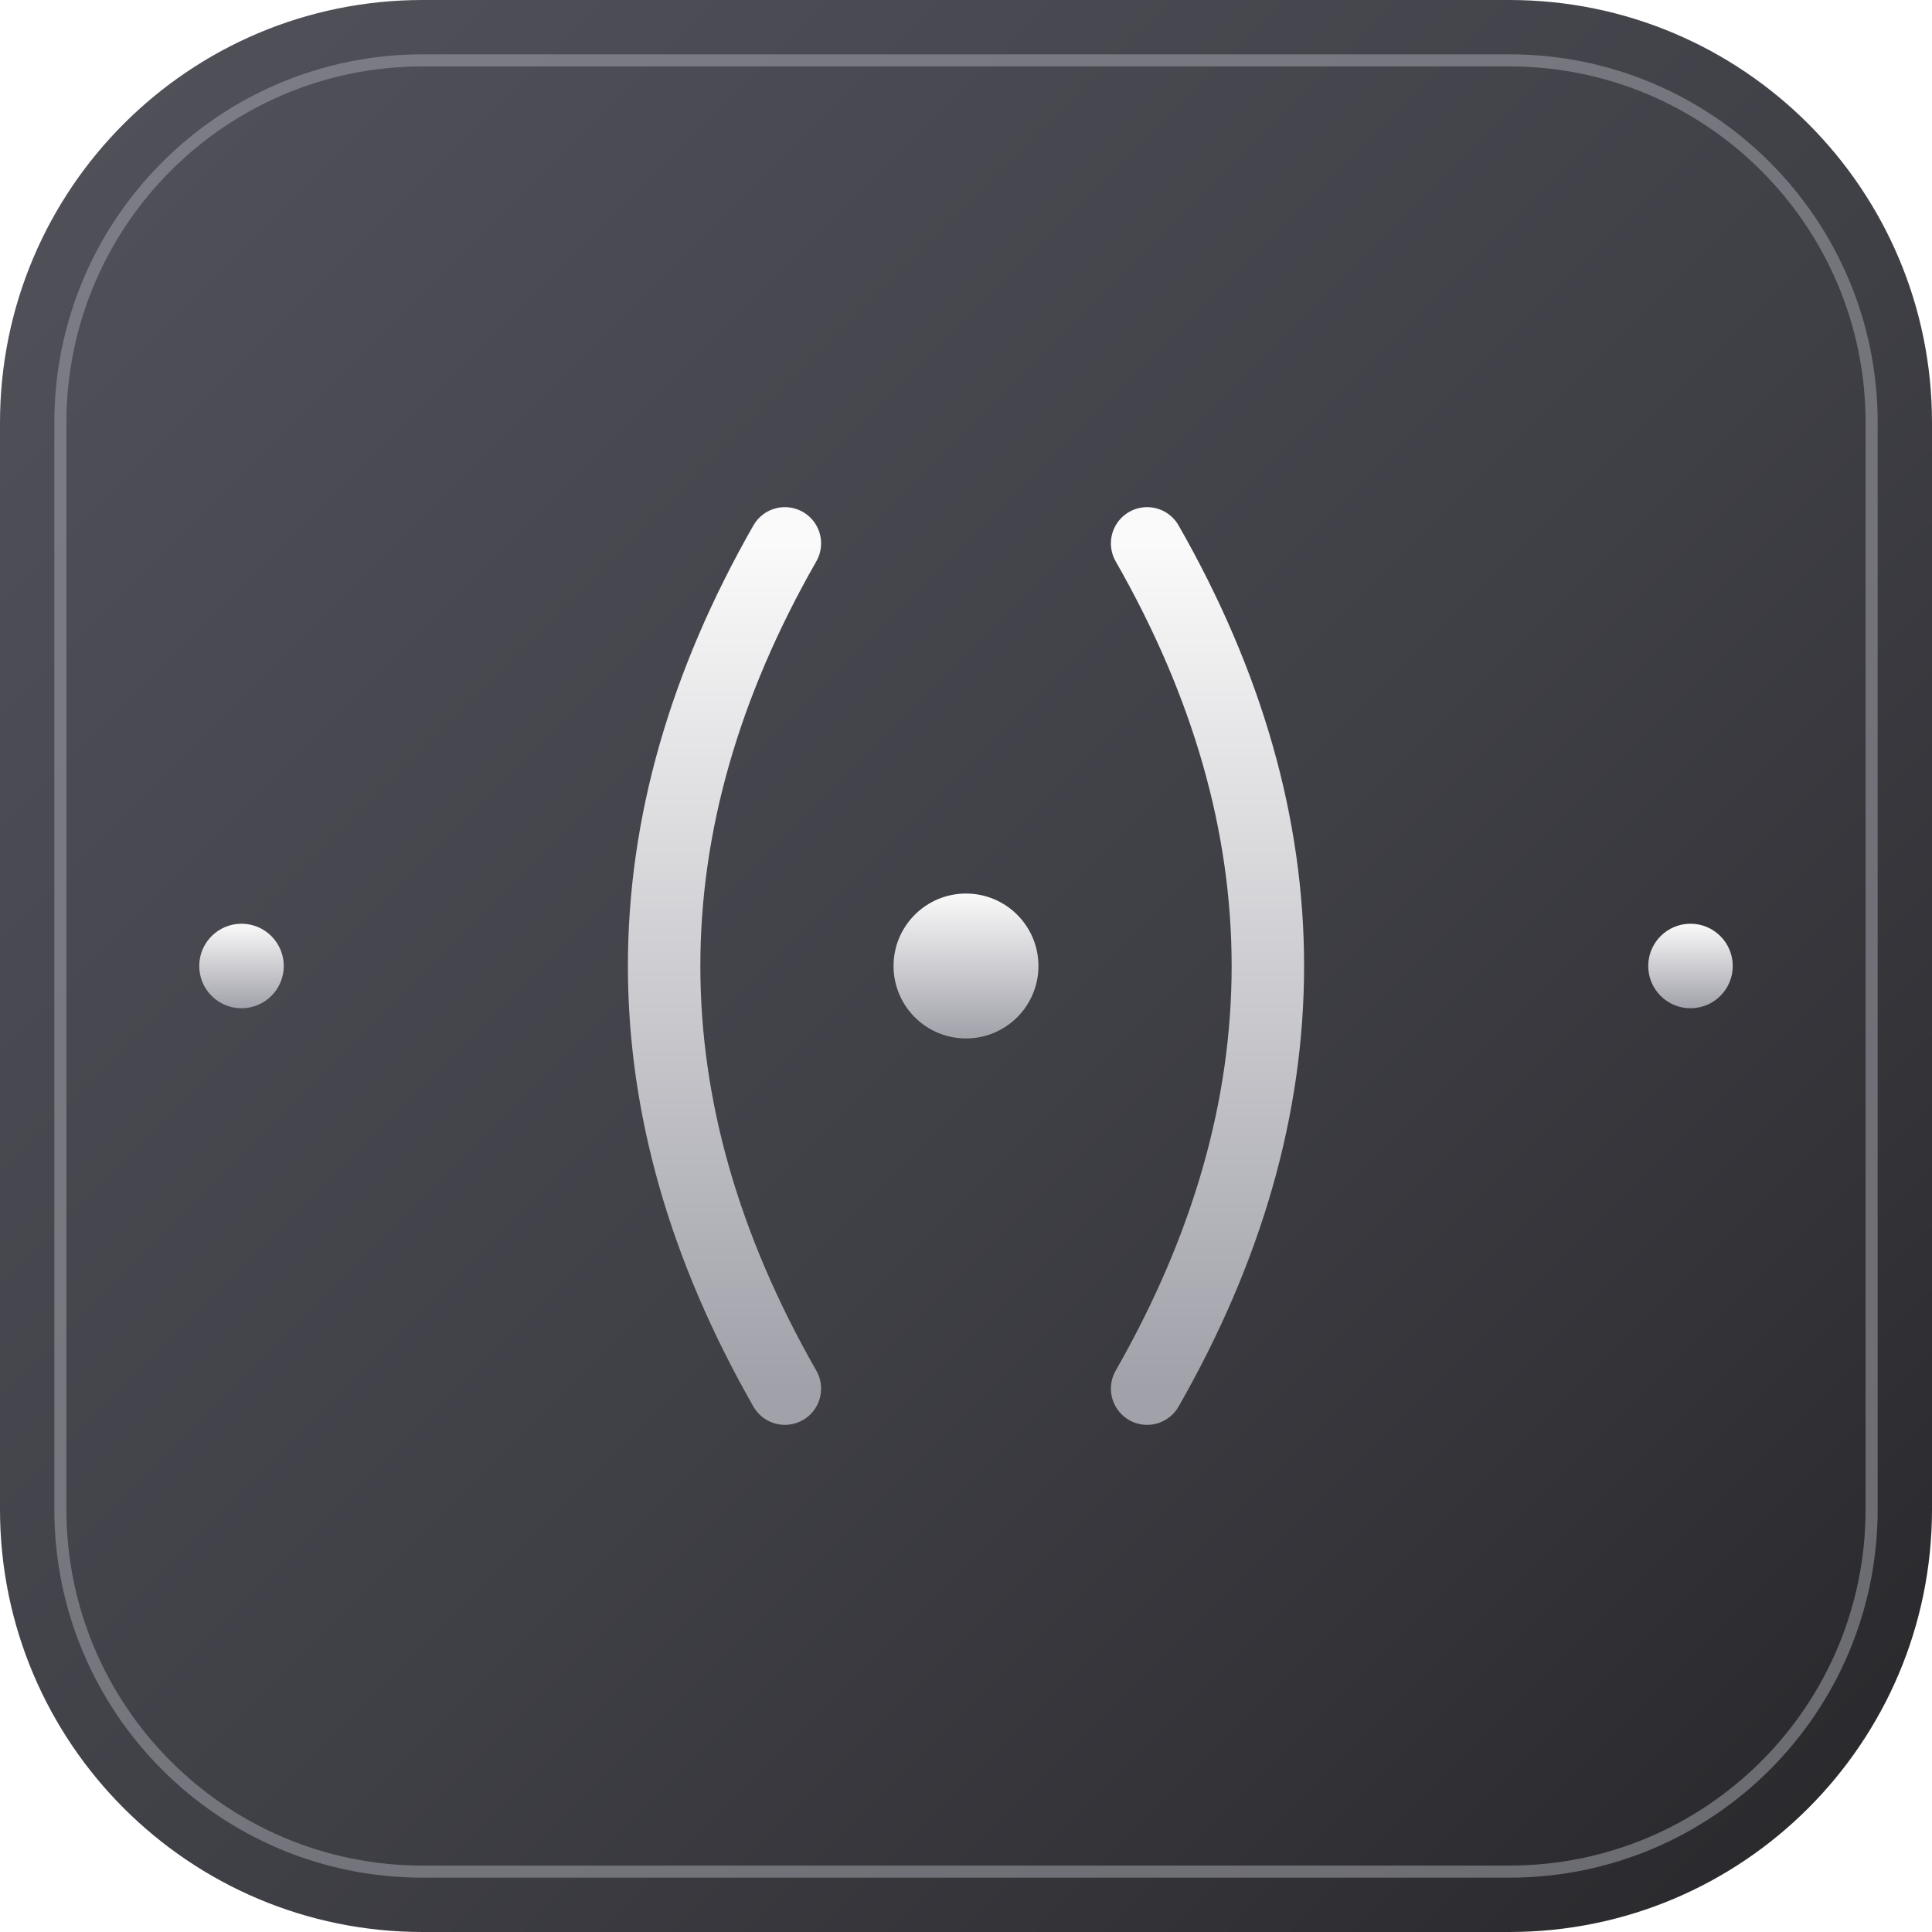
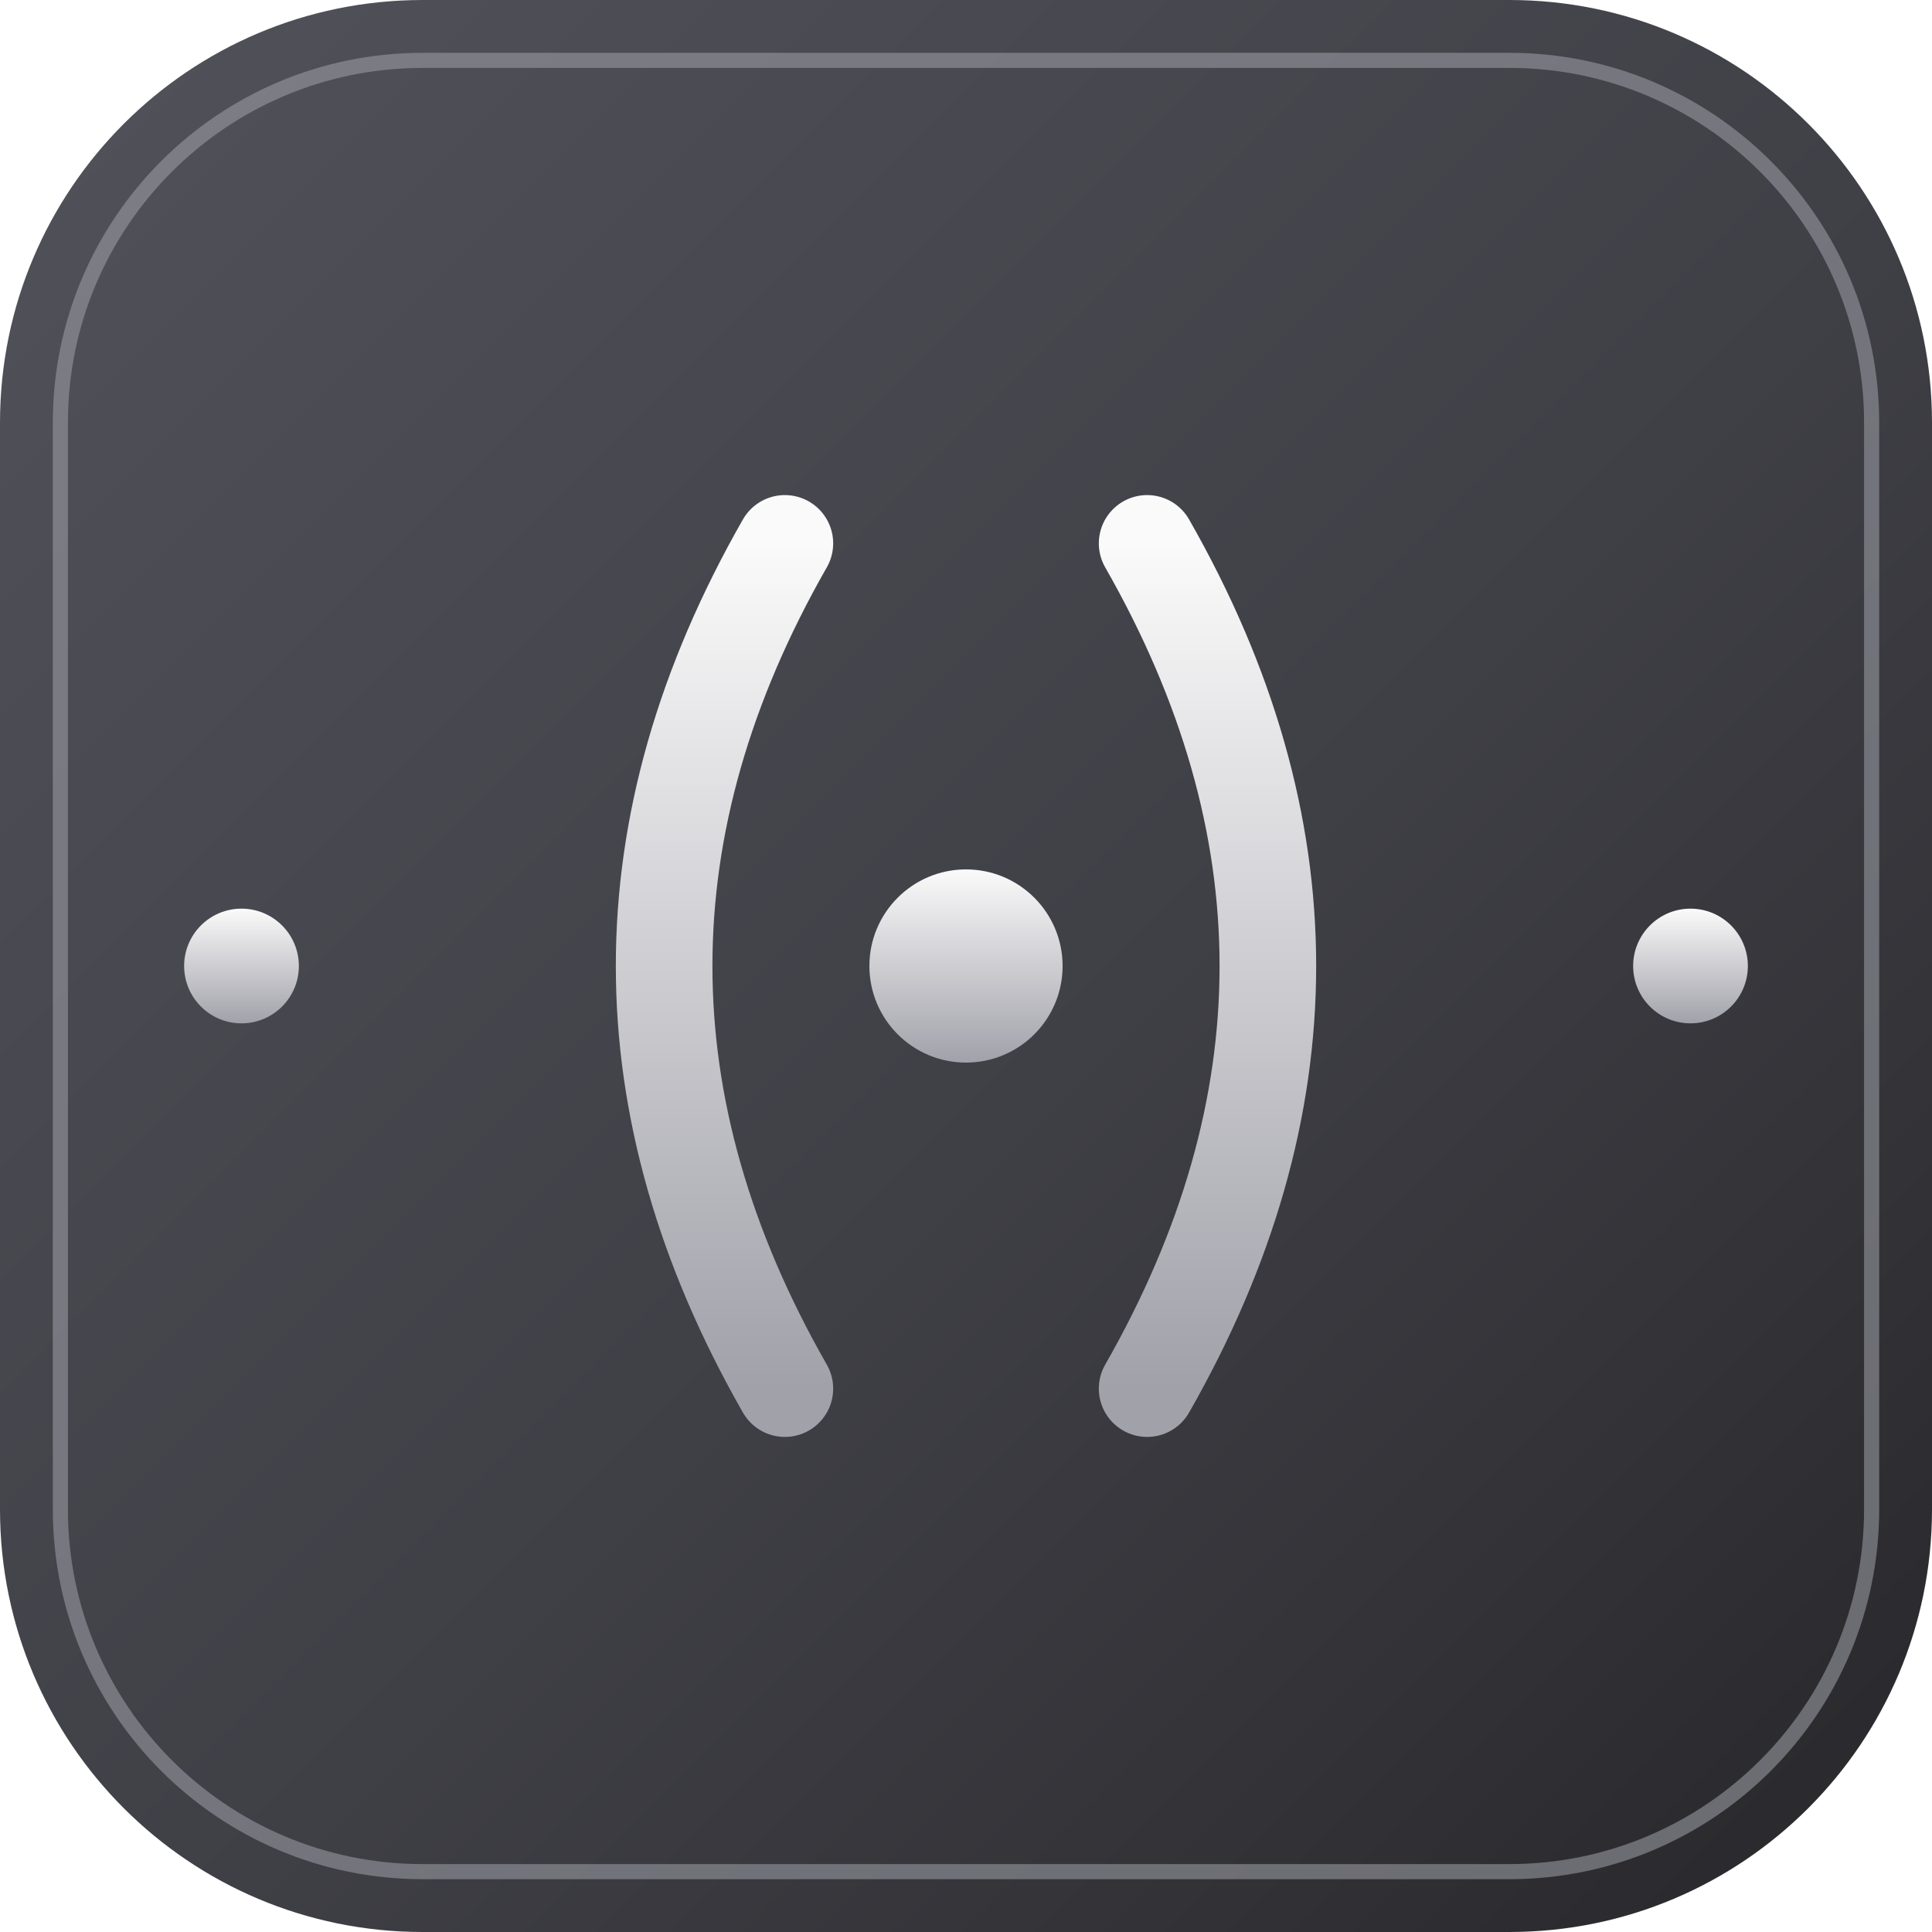
<svg xmlns="http://www.w3.org/2000/svg" viewBox="0 0 64 64">
  <defs>
    <linearGradient id="chip" x1="0" y1="0" x2="1" y2="1">
      <stop offset="0%" stop-color="#52525b" />
      <stop offset="55%" stop-color="#3f3f46" />
      <stop offset="100%" stop-color="#27272a" />
    </linearGradient>
    <linearGradient id="mark" x1="0" y1="0" x2="0" y2="1">
      <stop offset="0%" stop-color="#fafafa" />
      <stop offset="100%" stop-color="#a1a1aa" />
    </linearGradient>
  </defs>
  <rect width="64" height="64" rx="14" fill="url(#chip)" />
-   <rect x="2" y="2" width="60" height="60" rx="12" fill="none" stroke="#a1a1aa" stroke-width="0.4" opacity="0.55" />
-   <path d="M 26 18 Q 18 32 26 46" stroke="url(#mark)" stroke-width="2.4" fill="none" stroke-linecap="round" />
-   <path d="M 38 18 Q 46 32 38 46" stroke="url(#mark)" stroke-width="2.4" fill="none" stroke-linecap="round" />
-   <circle cx="32" cy="32" r="2.4" fill="url(#mark)" />
-   <line x1="8" y1="32" x2="18" y2="32" stroke="url(#mark)" stroke-width="1.4" stroke-linecap="round" opacity="0.7" />
-   <line x1="46" y1="32" x2="56" y2="32" stroke="url(#mark)" stroke-width="1.4" stroke-linecap="round" opacity="0.7" />
-   <circle cx="8" cy="32" r="1.4" fill="url(#mark)" />
-   <circle cx="56" cy="32" r="1.4" fill="url(#mark)" />
+   <rect x="2" y="2" width="60" height="60" rx="12" fill="none" stroke="#a1a1aa" stroke-width="0.5" opacity="0.55" />
+   <path d="M 26 18 Q 18 32 26 46" stroke="url(#mark)" stroke-width="3.2" fill="none" stroke-linecap="round" />
+   <path d="M 38 18 Q 46 32 38 46" stroke="url(#mark)" stroke-width="3.2" fill="none" stroke-linecap="round" />
+   <circle cx="32" cy="32" r="3.2" fill="url(#mark)" />
+   <line x1="8" y1="32" x2="18" y2="32" stroke="url(#mark)" stroke-width="1.9" stroke-linecap="round" opacity="0.8" />
+   <line x1="46" y1="32" x2="56" y2="32" stroke="url(#mark)" stroke-width="1.9" stroke-linecap="round" opacity="0.8" />
+   <circle cx="8" cy="32" r="1.9" fill="url(#mark)" />
+   <circle cx="56" cy="32" r="1.9" fill="url(#mark)" />
</svg>
